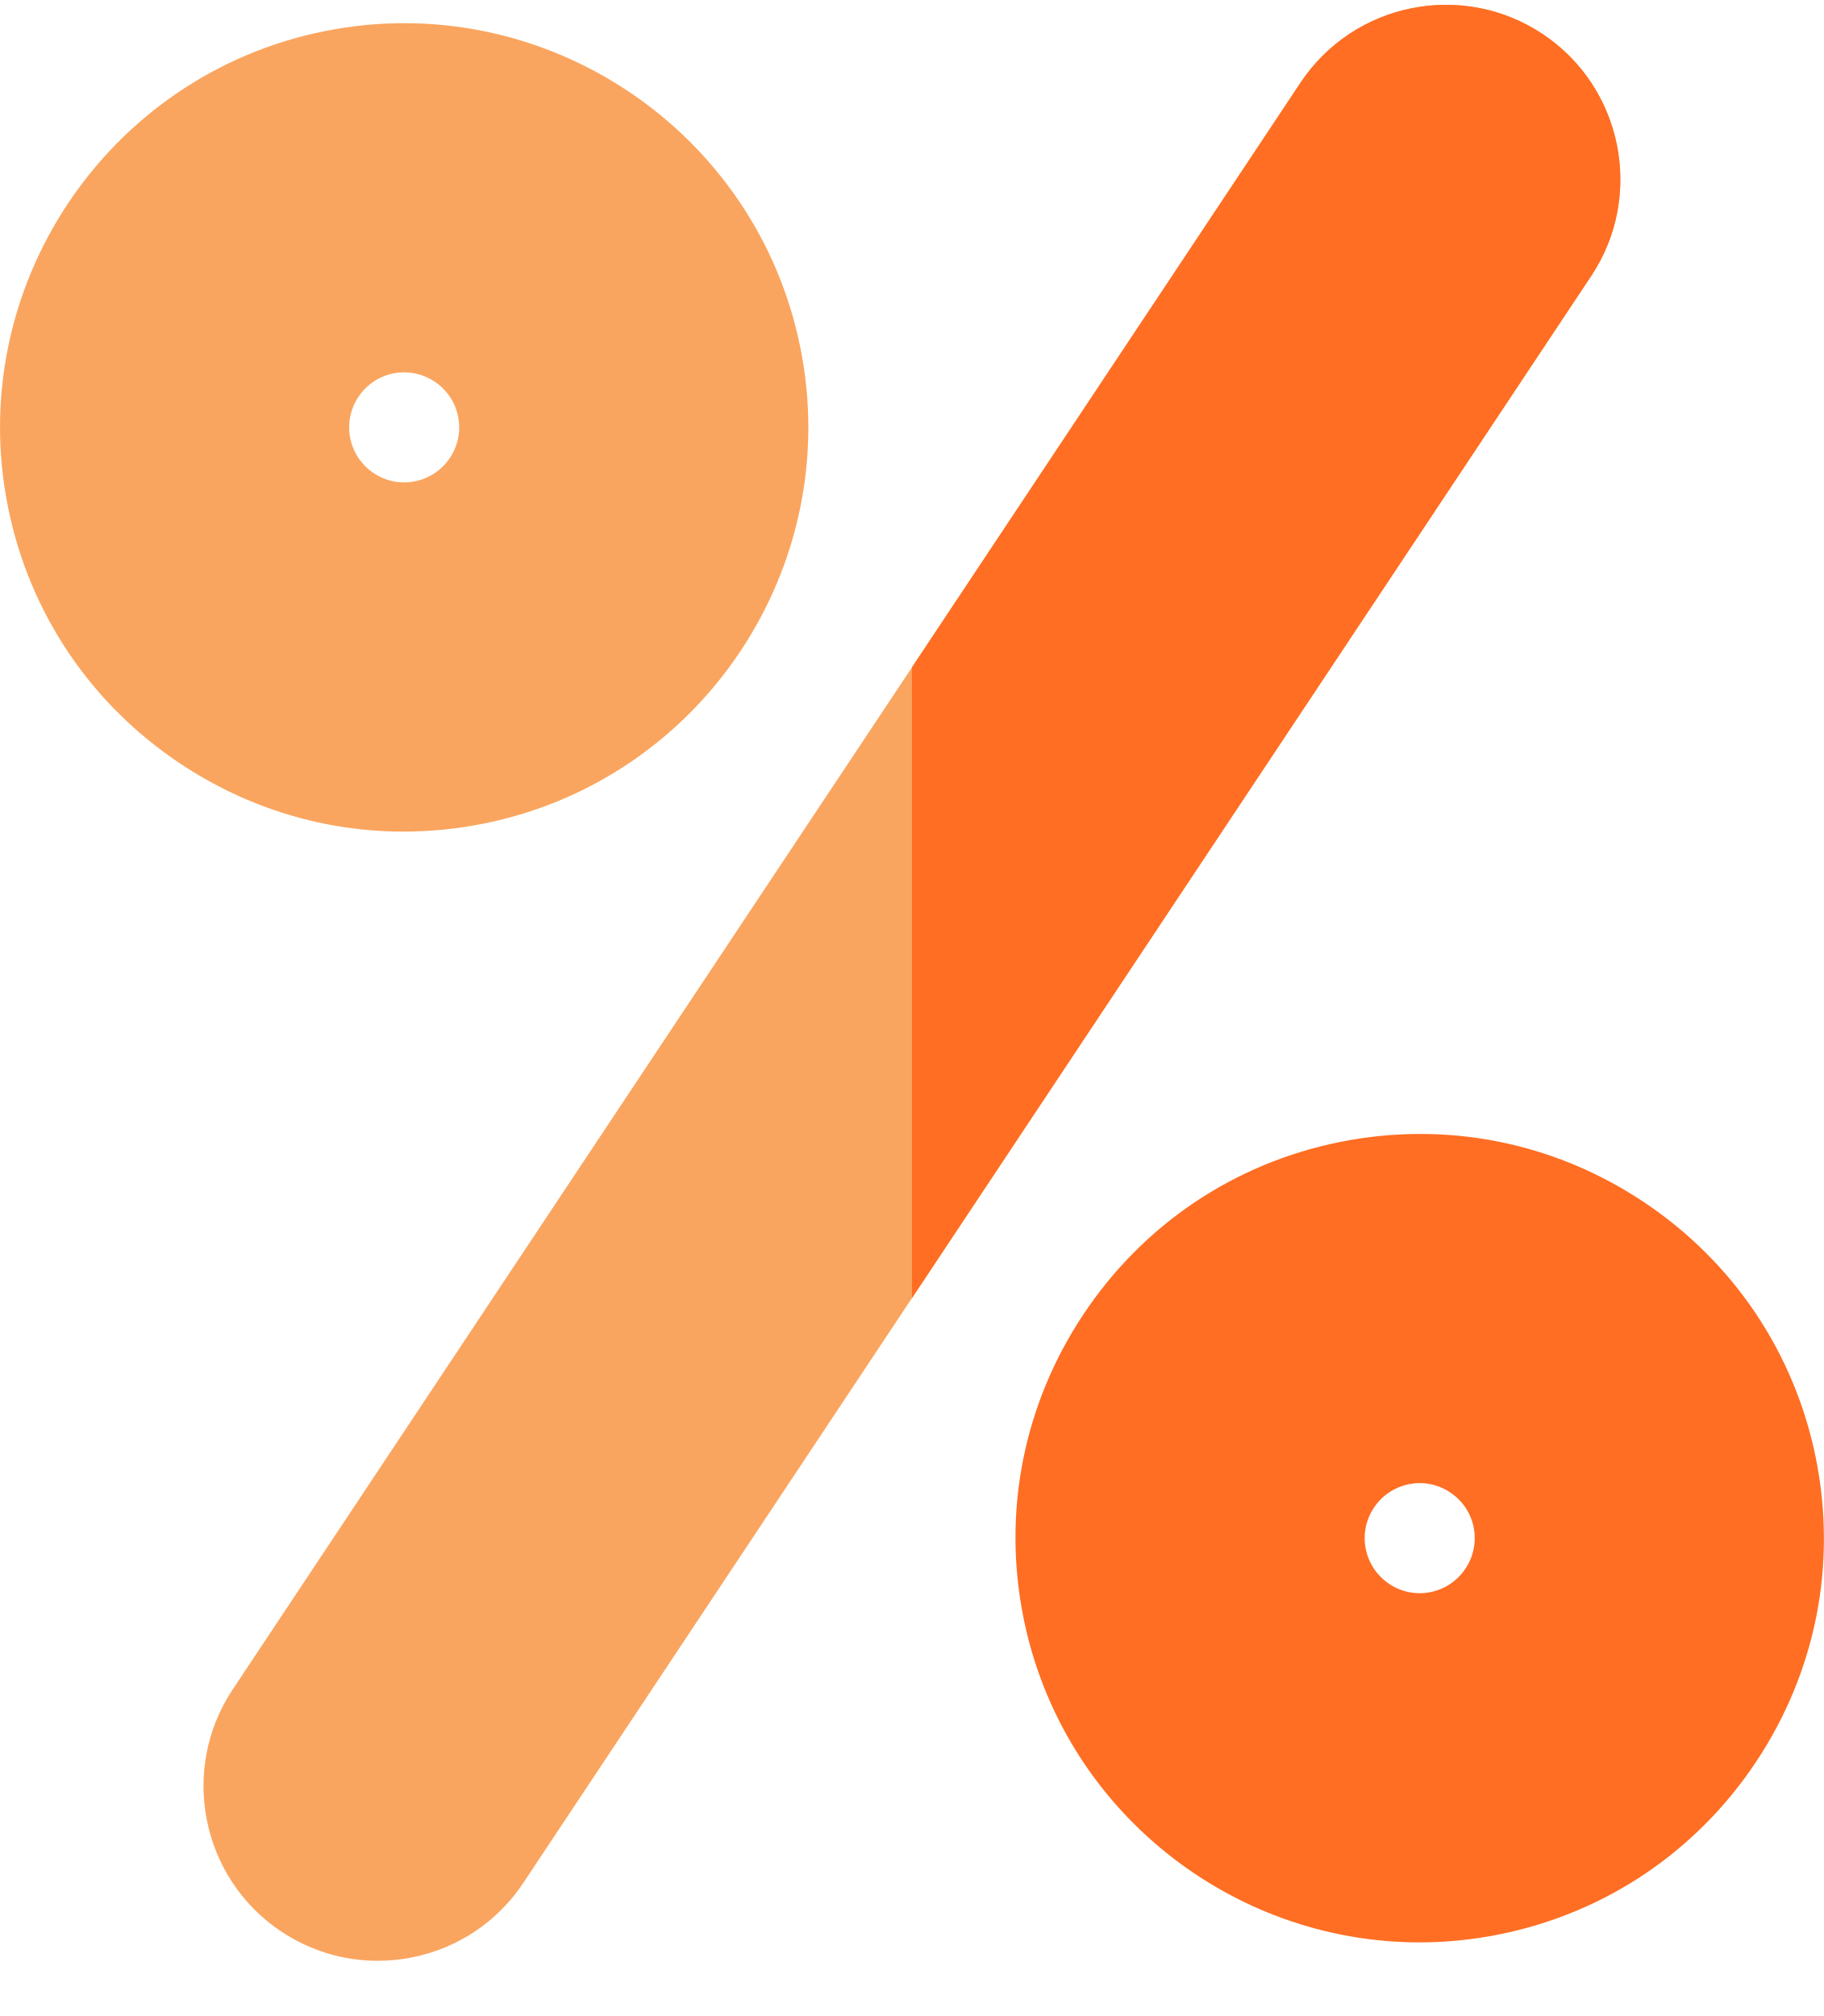
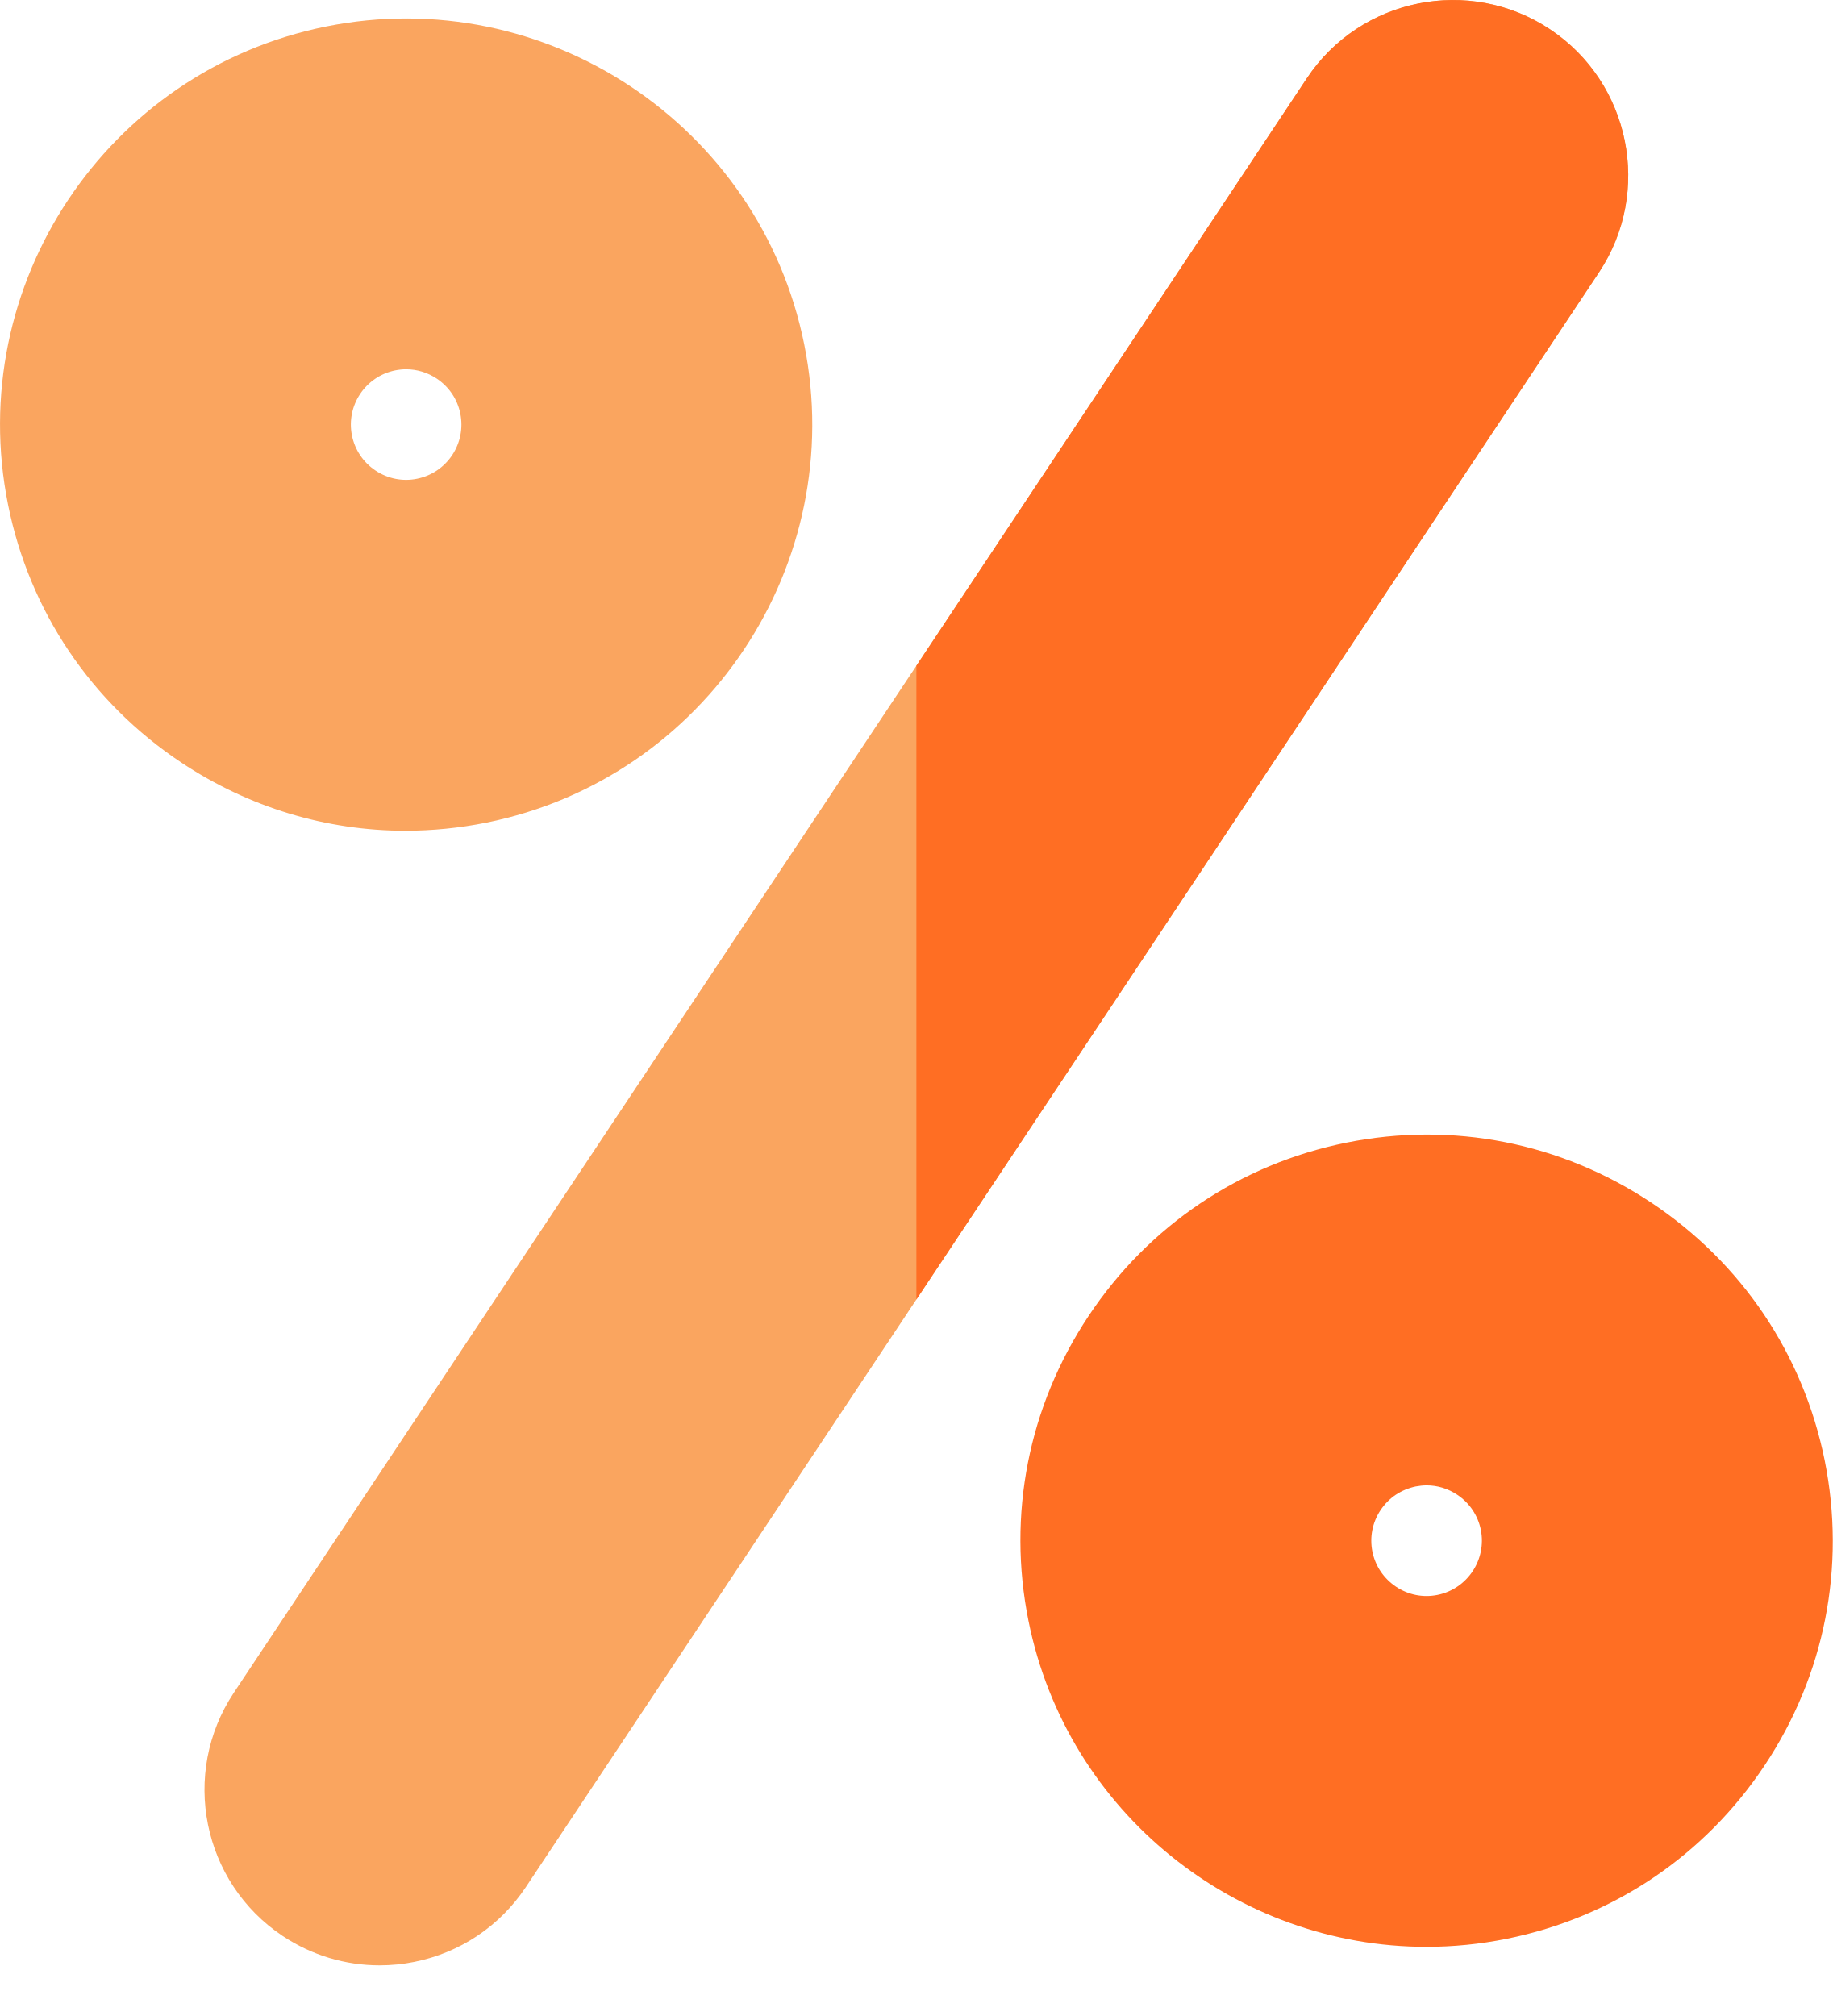
- <svg xmlns="http://www.w3.org/2000/svg" width="38px" height="42px" viewBox="0 0 30 33" version="1.1">
+ <svg xmlns="http://www.w3.org/2000/svg" width="10%" height="80%" viewBox="0 0 30 33" version="1.1">
  <g id="Page-1" stroke="none" stroke-width="1" fill="none" fill-rule="evenodd">
    <g id="Earned-Wage-Access-Copy-12" transform="translate(-25, -220)" fill-rule="nonzero">
      <g id="percentage" transform="translate(25, 220)">
        <path d="M29.868,23.907 C29.517,22.169 28.509,20.67 27.029,19.686 C25.549,18.702 23.777,18.354 22.038,18.704 C20.3,19.054 18.801,20.062 17.818,21.542 C16.834,23.022 16.485,24.795 16.835,26.533 C17.47,29.685 20.251,31.868 23.349,31.868 C23.783,31.868 24.223,31.825 24.664,31.736 C26.402,31.385 27.901,30.378 28.885,28.897 C29.869,27.417 30.217,25.645 29.868,23.907 Z M22.464,25.398 C22.417,25.162 22.464,24.921 22.598,24.719 C22.666,24.618 22.75,24.533 22.847,24.468 C22.945,24.403 23.055,24.357 23.173,24.332 C23.232,24.321 23.293,24.314 23.352,24.314 C23.528,24.314 23.701,24.366 23.852,24.467 C24.054,24.601 24.191,24.805 24.239,25.041 C24.337,25.53 24.019,26.008 23.53,26.107 C23.294,26.155 23.053,26.107 22.851,25.973 C22.65,25.838 22.512,25.635 22.464,25.398 Z" id="Shape" fill="#FF6E23" />
        <g id="Group" transform="translate(-0, 0)" fill="#FAA55F">
          <path d="M25.371,0.479 C24.053,-0.397 22.267,-0.037 21.391,1.281 L3.826,27.71 C2.95,29.029 3.31,30.815 4.628,31.691 C5.105,32.007 5.652,32.171 6.212,32.171 C6.402,32.171 6.593,32.153 6.784,32.114 C7.536,31.962 8.184,31.527 8.608,30.889 L26.173,4.459 C27.049,3.141 26.689,1.355 25.371,0.479 Z" id="Path" />
          <path d="M7.961,13.466 C11.554,12.742 13.888,9.23 13.164,5.637 C12.44,2.044 8.927,-0.29 5.335,0.434 C1.742,1.158 -0.592,4.67 0.132,8.263 C0.482,10.001 1.49,11.5 2.97,12.484 C4.075,13.218 5.343,13.599 6.638,13.599 C7.078,13.598 7.52,13.555 7.961,13.466 Z M6.469,6.063 C6.529,6.051 6.589,6.045 6.648,6.045 C6.824,6.045 6.997,6.097 7.148,6.197 C7.35,6.332 7.487,6.535 7.535,6.772 C7.582,7.007 7.535,7.249 7.401,7.451 C7.266,7.652 7.063,7.789 6.826,7.837 C6.591,7.885 6.349,7.837 6.147,7.703 C5.946,7.569 5.809,7.365 5.761,7.129 C5.662,6.64 5.98,6.162 6.469,6.063 Z" id="Shape" />
        </g>
        <path d="M25.371,0.479 C24.053,-0.397 22.267,-0.037 21.391,1.281 L15,10.897 L15,21.272 L26.173,4.459 C27.049,3.141 26.689,1.355 25.371,0.479 Z" id="Path" fill="#FF6E23" />
      </g>
    </g>
  </g>
</svg>
